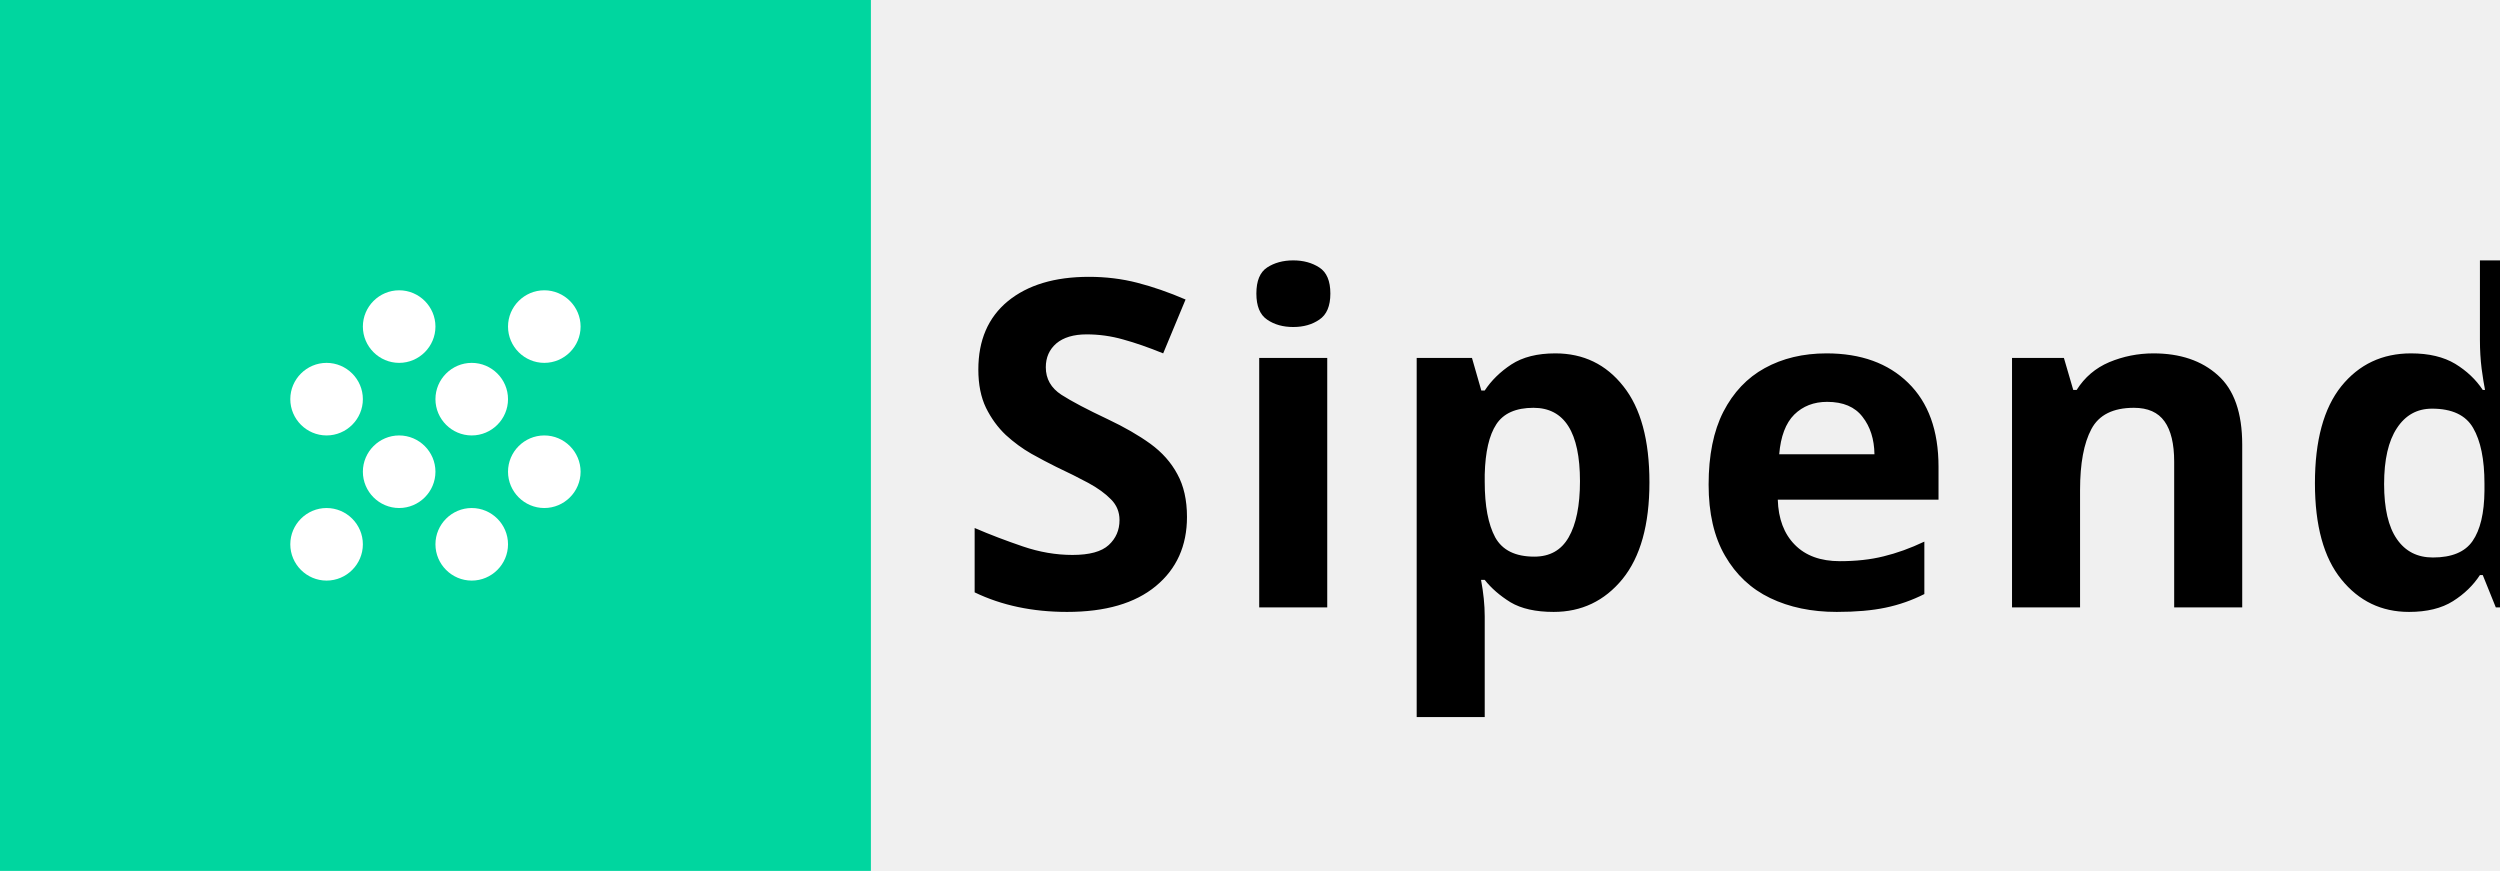
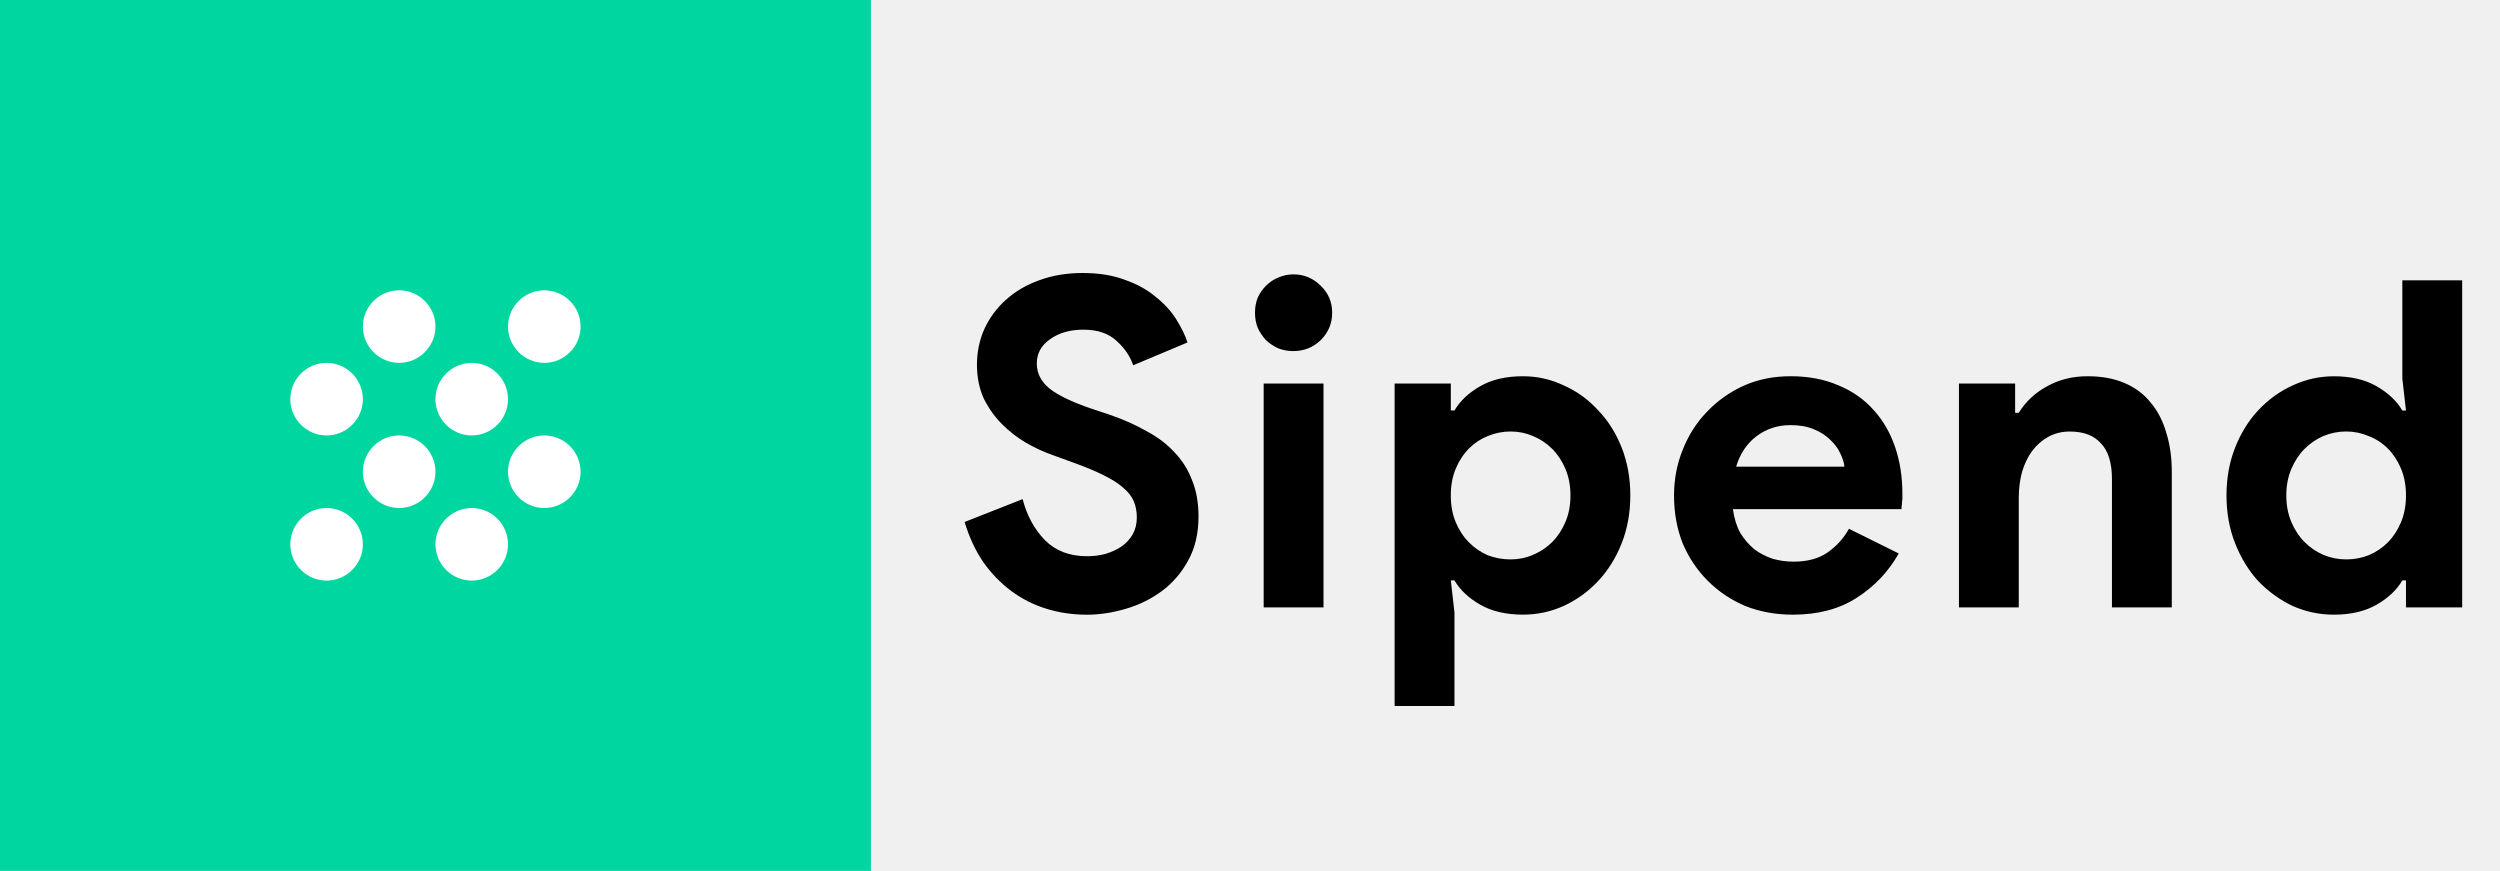
<svg xmlns="http://www.w3.org/2000/svg" xmlns:xlink="http://www.w3.org/1999/xlink" width="137.79" height="48" viewBox="0 0 137.79 48" version="1.1" id="svg21">
  <defs id="defs4">
    <path id="a" d="M 6,8 C 4.9,8 4,8.9 4,10 4,11.1 4.9,12 6,12 7.1,12 8,11.1 8,10 8,8.9 7.1,8 6,8 Z M 2,4 C 0.9,4 0,4.9 0,6 0,7.1 0.9,8 2,8 3.1,8 4,7.1 4,6 4,4.9 3.1,4 2,4 Z m 0,8 c -1.1,0 -2,0.9 -2,2 0,1.1 0.9,2 2,2 1.1,0 2,-0.9 2,-2 C 4,12.9 3.1,12 2,12 Z M 14,4 c 1.1,0 2,-0.9 2,-2 0,-1.1 -0.9,-2 -2,-2 -1.1,0 -2,0.9 -2,2 0,1.1 0.9,2 2,2 z m -4,8 c -1.1,0 -2,0.9 -2,2 0,1.1 0.9,2 2,2 1.1,0 2,-0.9 2,-2 0,-1.1 -0.9,-2 -2,-2 z m 4,-4 c -1.1,0 -2,0.9 -2,2 0,1.1 0.9,2 2,2 1.1,0 2,-0.9 2,-2 C 16,8.9 15.1,8 14,8 Z M 10,4 C 8.9,4 8,4.9 8,6 8,7.1 8.9,8 10,8 11.1,8 12,7.1 12,6 12,4.9 11.1,4 10,4 Z M 6,0 C 4.9,0 4,0.9 4,2 4,3.1 4.9,4 6,4 7.1,4 8,3.1 8,2 8,0.9 7.1,0 6,0 Z" />
    <path id="c" d="M 0,0 H 50 V 50 H 0 Z" />
  </defs>
  <text xml:space="preserve" style="font-size:40px;line-height:1.25;font-family:'Beardsons Extras';-inkscape-font-specification:'Beardsons Extras'" x="66.421" y="47.342" id="text3165">
    <tspan id="tspan3163" x="66.421" y="47.342" />
  </text>
  <g fill="none" fill-rule="evenodd" id="g19">
    <path fill="#00d69f" d="M 0,0 H 48 V 48 H 0 Z" id="path6" />
    <g transform="translate(16,16)" id="g15">
      <mask id="b" fill="#ffffff">
        <use xlink:href="#a" id="use8" x="0" y="0" width="100%" height="100%" />
      </mask>
      <g mask="url(#b)" id="g13">
        <use fill="#ffffff" transform="translate(-17,-17)" xlink:href="#c" id="use11" x="0" y="0" width="100%" height="100%" />
      </g>
    </g>
  </g>
-   <text xml:space="preserve" style="font-size:25.175px;line-height:1.25;font-family:'Beardsons Extras';-inkscape-font-specification:'Beardsons Extras';letter-spacing:1px;stroke-width:0.629" x="52.562" y="33.476" id="text4621">
-     <tspan id="tspan4619" x="52.562" y="33.476" style="font-style:normal;font-variant:normal;font-weight:bold;font-stretch:normal;font-family:'Product Sans';-inkscape-font-specification:'Product Sans Bold';stroke-width:0.629">Sipend</tspan>
-   </text>
+   <g aria-label="Sipend" id="text4621" style="font-size:25.175px;line-height:1.25;font-family:'Beardsons Extras';-inkscape-font-specification:'Beardsons Extras';letter-spacing:1px;stroke-width:0.629">
+     <path id="path2673" style="font-weight:bold;font-family:'Product Sans';-inkscape-font-specification:'Product Sans Bold'" d="m 132.608,31.99 h -0.201 q -0.453,0.78 -1.41,1.334 -0.957,0.554 -2.366,0.554 -1.183,0 -2.266,-0.478 -1.057,-0.503 -1.888,-1.359 -0.806,-0.881 -1.284,-2.09 -0.478,-1.208 -0.478,-2.643 0,-1.435 0.478,-2.643 0.478,-1.208 1.284,-2.064 0.831,-0.881 1.888,-1.359 1.083,-0.503 2.266,-0.503 1.41,0 2.366,0.554 0.957,0.554 1.41,1.334 h 0.201 l -0.201,-1.762 v -5.413 h 3.298 v 18.025 h -3.097 z m -3.298,-1.158 q 0.655,0 1.234,-0.227 0.604,-0.252 1.057,-0.705 0.453,-0.453 0.73,-1.108 0.277,-0.655 0.277,-1.485 0,-0.831 -0.277,-1.485 -0.277,-0.655 -0.73,-1.108 -0.453,-0.453 -1.057,-0.68 -0.579,-0.252 -1.234,-0.252 -0.655,0 -1.259,0.252 -0.579,0.252 -1.032,0.705 -0.453,0.453 -0.73,1.108 -0.277,0.655 -0.277,1.46 0,0.806 0.277,1.46 0.277,0.655 0.73,1.108 0.453,0.453 1.032,0.705 0.604,0.252 1.259,0.252 z m -18.245,-8.081 h 0.201 q 0.579,-0.931 1.561,-1.46 0.982,-0.554 2.241,-0.554 1.158,0 2.039,0.378 0.881,0.378 1.435,1.083 0.579,0.68 0.856,1.662 0.302,0.957 0.302,2.14 v 7.477 h -3.298 v -7.074 q 0,-1.334 -0.604,-1.964 -0.579,-0.655 -1.712,-0.655 -0.68,0 -1.208,0.302 -0.503,0.277 -0.881,0.78 -0.352,0.478 -0.554,1.158 -0.176,0.655 -0.176,1.41 v 6.042 h -3.298 V 21.14 h 3.097 z m -6.413,7.754 q -0.856,1.51 -2.316,2.442 -1.435,0.931 -3.525,0.931 -1.41,0 -2.618,-0.478 -1.183,-0.503 -2.064,-1.385 -0.881,-0.881 -1.385,-2.064 -0.478,-1.208 -0.478,-2.643 0,-1.334 0.478,-2.518 0.478,-1.208 1.334,-2.09 0.856,-0.906 2.014,-1.435 1.183,-0.529 2.593,-0.529 1.485,0 2.643,0.503 1.158,0.478 1.938,1.359 0.78,0.856 1.183,2.039 0.403,1.183 0.403,2.568 0,0.176 0,0.302 -0.025,0.151 -0.025,0.277 -0.025,0.126 -0.025,0.277 h -9.29 q 0.101,0.755 0.403,1.309 0.327,0.529 0.78,0.906 0.478,0.352 1.032,0.529 0.554,0.151 1.133,0.151 1.133,0 1.863,-0.503 0.755,-0.529 1.183,-1.309 z m -2.996,-4.783 q -0.025,-0.327 -0.227,-0.73 -0.176,-0.403 -0.554,-0.755 -0.352,-0.352 -0.906,-0.579 -0.529,-0.227 -1.284,-0.227 -1.057,0 -1.863,0.604 -0.806,0.604 -1.133,1.687 z m -24.79,-4.582 h 3.097 v 1.485 h 0.201 q 0.453,-0.78 1.41,-1.334 0.957,-0.554 2.366,-0.554 1.183,0 2.241,0.503 1.083,0.478 1.888,1.359 0.831,0.856 1.309,2.064 0.478,1.208 0.478,2.643 0,1.435 -0.478,2.643 -0.478,1.208 -1.309,2.09 -0.806,0.856 -1.888,1.359 -1.057,0.478 -2.241,0.478 -1.41,0 -2.366,-0.554 -0.957,-0.554 -1.41,-1.334 h -0.201 l 0.201,1.762 v 5.161 h -3.298 z m 6.394,9.692 q 0.655,0 1.234,-0.252 0.604,-0.252 1.057,-0.705 0.453,-0.453 0.73,-1.108 0.277,-0.655 0.277,-1.46 0,-0.806 -0.277,-1.46 -0.277,-0.655 -0.73,-1.108 -0.453,-0.453 -1.057,-0.705 -0.579,-0.252 -1.234,-0.252 -0.655,0 -1.259,0.252 -0.579,0.227 -1.032,0.68 -0.453,0.453 -0.73,1.108 -0.277,0.655 -0.277,1.485 0,0.831 0.277,1.485 0.277,0.655 0.73,1.108 0.453,0.453 1.032,0.705 0.604,0.227 1.259,0.227 z M 71.285,19.352 q -0.428,0 -0.831,-0.151 -0.378,-0.176 -0.68,-0.453 -0.277,-0.302 -0.453,-0.68 -0.151,-0.378 -0.151,-0.831 0,-0.453 0.151,-0.831 0.176,-0.378 0.453,-0.655 0.302,-0.302 0.68,-0.453 0.403,-0.176 0.831,-0.176 0.881,0 1.51,0.629 0.629,0.604 0.629,1.485 0,0.881 -0.629,1.51 -0.629,0.604 -1.51,0.604 z M 69.648,33.476 V 21.14 h 3.298 v 12.336 z m -9.761,0.403 q -1.158,0 -2.215,-0.327 -1.057,-0.327 -1.938,-0.982 -0.881,-0.655 -1.536,-1.586 -0.655,-0.957 -1.032,-2.215 l 3.197,-1.259 q 0.352,1.359 1.234,2.266 0.881,0.881 2.316,0.881 0.529,0 1.007,-0.126 0.503,-0.151 0.881,-0.403 0.403,-0.277 0.629,-0.68 0.227,-0.403 0.227,-0.931 0,-0.503 -0.176,-0.906 -0.176,-0.403 -0.604,-0.755 -0.403,-0.352 -1.083,-0.68 -0.655,-0.327 -1.636,-0.68 l -1.108,-0.403 q -0.73,-0.252 -1.485,-0.68 -0.73,-0.428 -1.334,-1.032 -0.604,-0.604 -1.007,-1.41 -0.378,-0.831 -0.378,-1.863 0,-1.057 0.403,-1.964 0.428,-0.931 1.183,-1.611 0.78,-0.705 1.838,-1.083 1.083,-0.403 2.392,-0.403 1.359,0 2.341,0.378 1.007,0.352 1.687,0.931 0.705,0.554 1.133,1.234 0.428,0.68 0.629,1.284 l -2.996,1.259 q -0.252,-0.755 -0.931,-1.359 -0.655,-0.604 -1.813,-0.604 -1.108,0 -1.838,0.529 -0.73,0.503 -0.73,1.334 0,0.806 0.705,1.385 0.705,0.554 2.241,1.083 l 1.133,0.378 q 1.083,0.378 1.964,0.881 0.906,0.478 1.536,1.158 0.655,0.68 0.982,1.561 0.352,0.856 0.352,1.989 0,1.41 -0.579,2.442 -0.554,1.007 -1.435,1.662 -0.881,0.655 -1.989,0.982 -1.108,0.327 -2.165,0.327 z" />
+   </g>
</svg>
